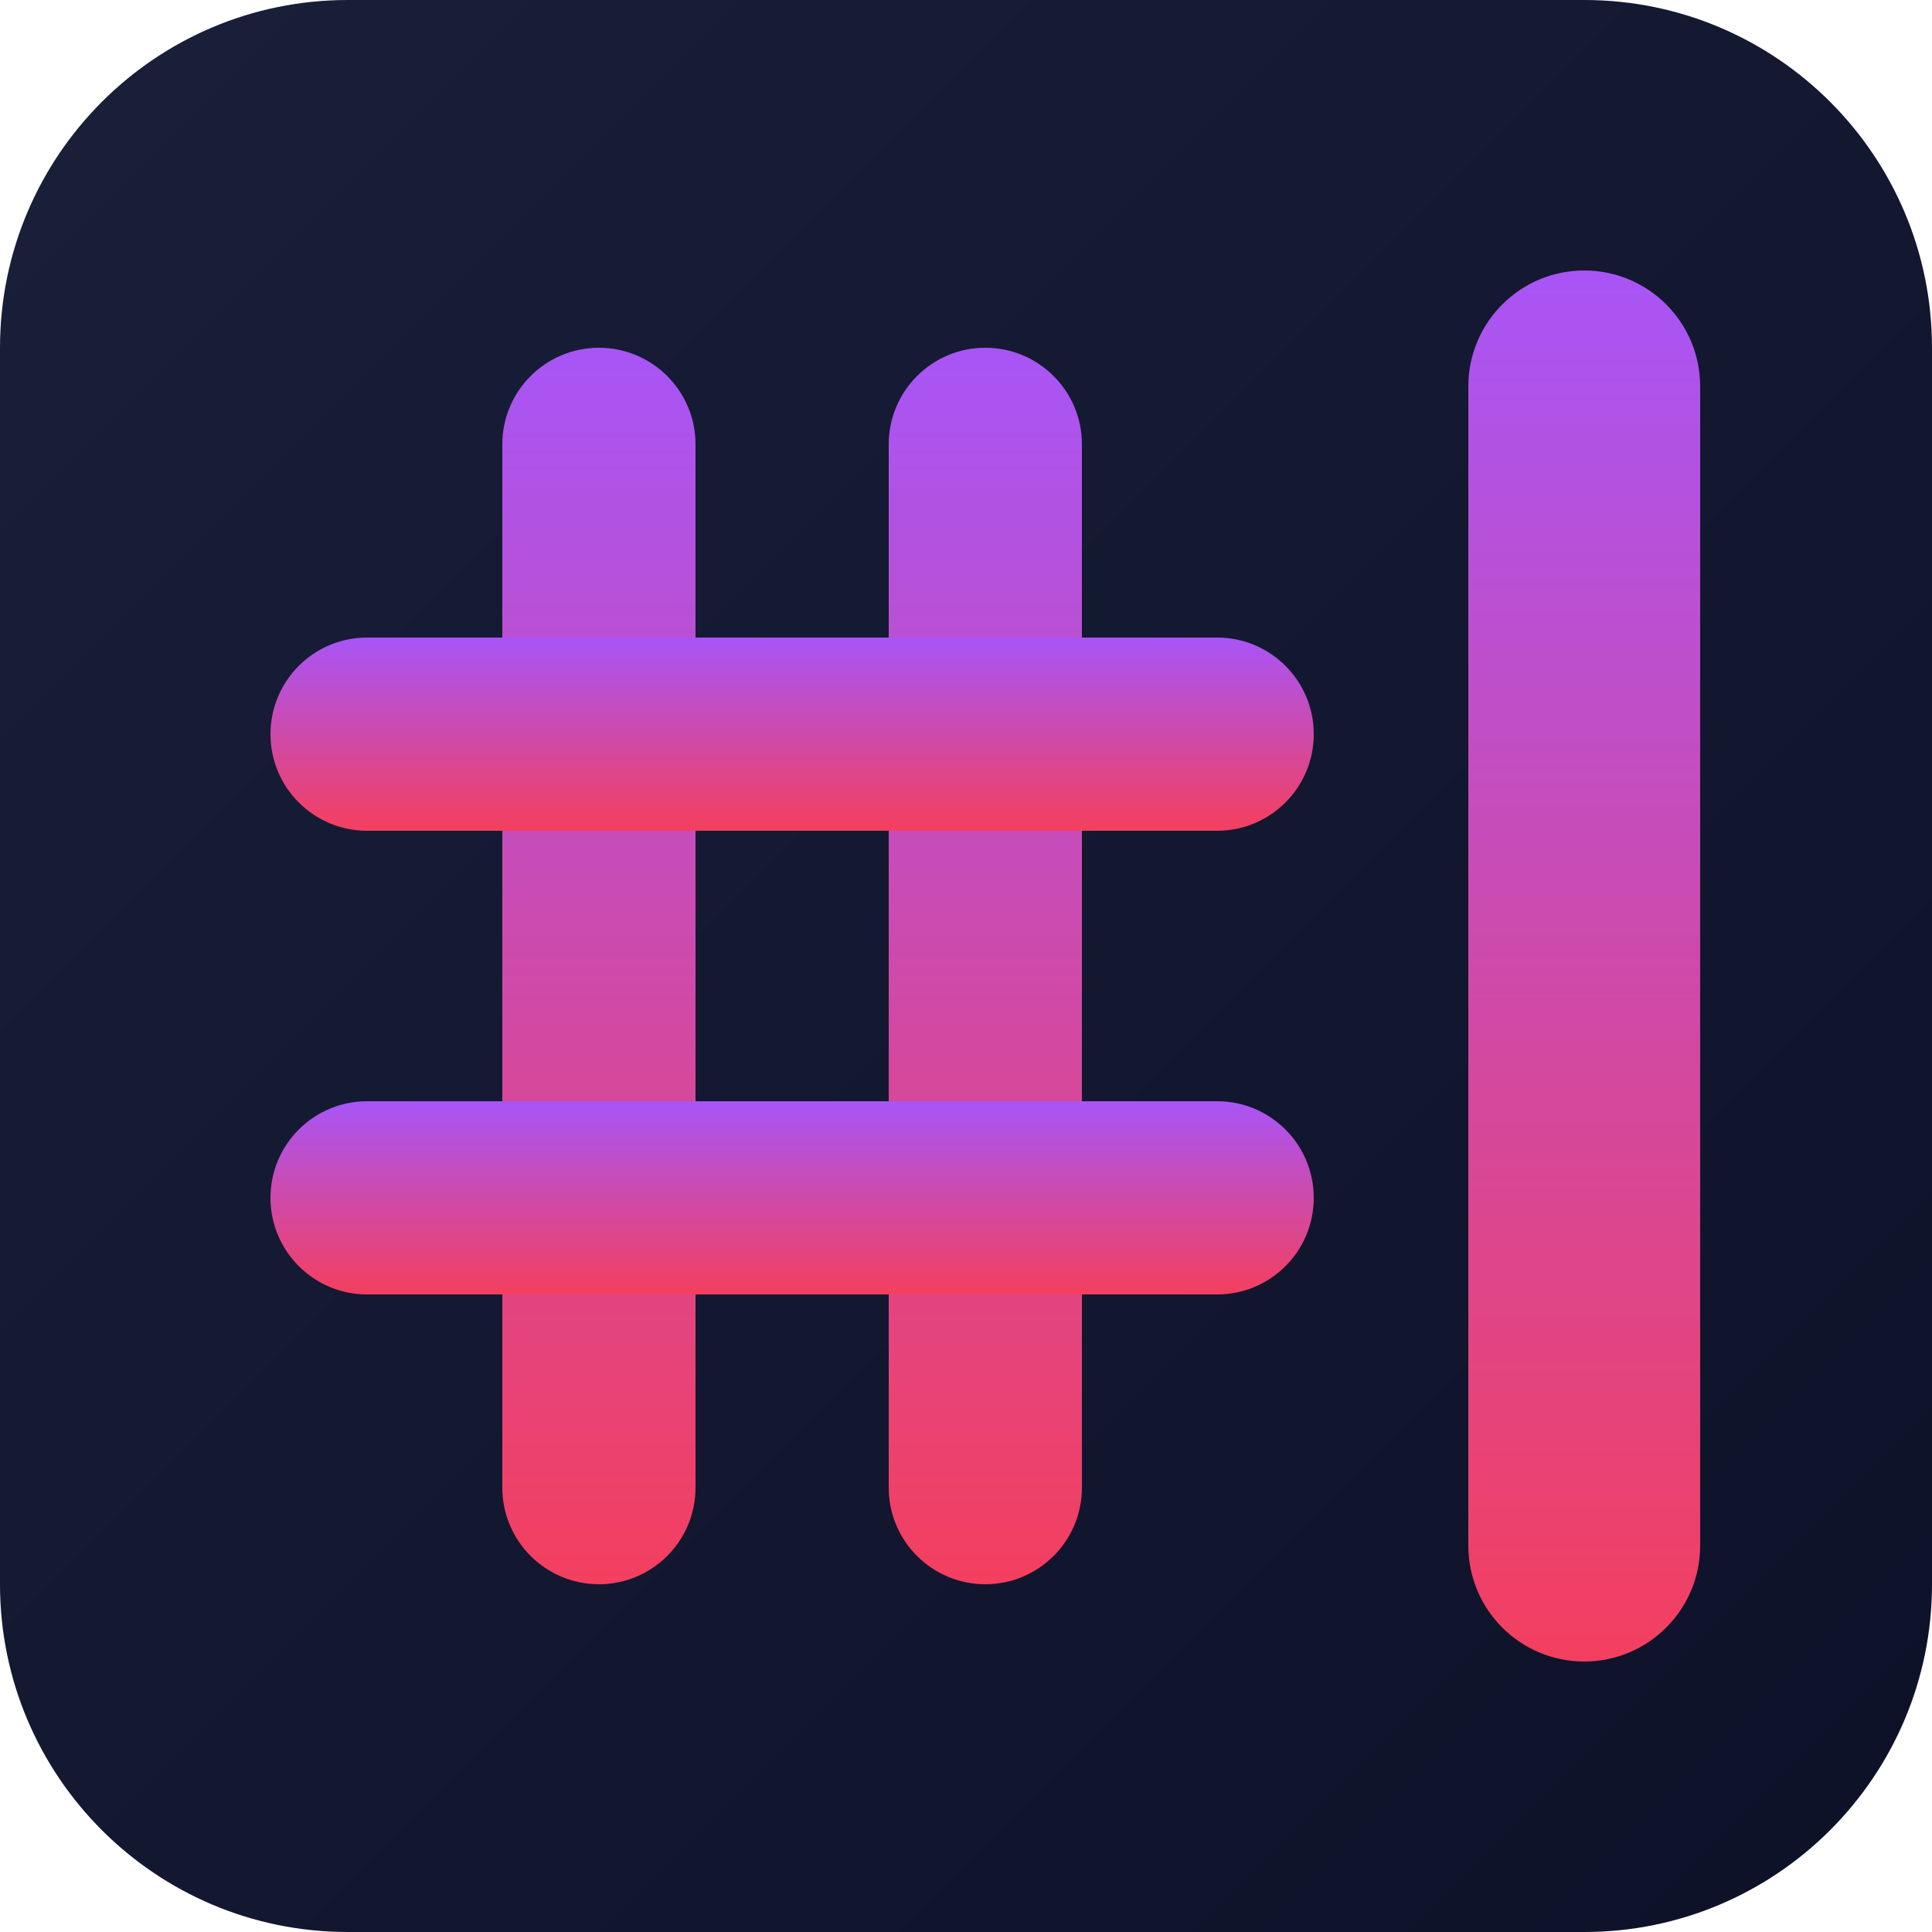
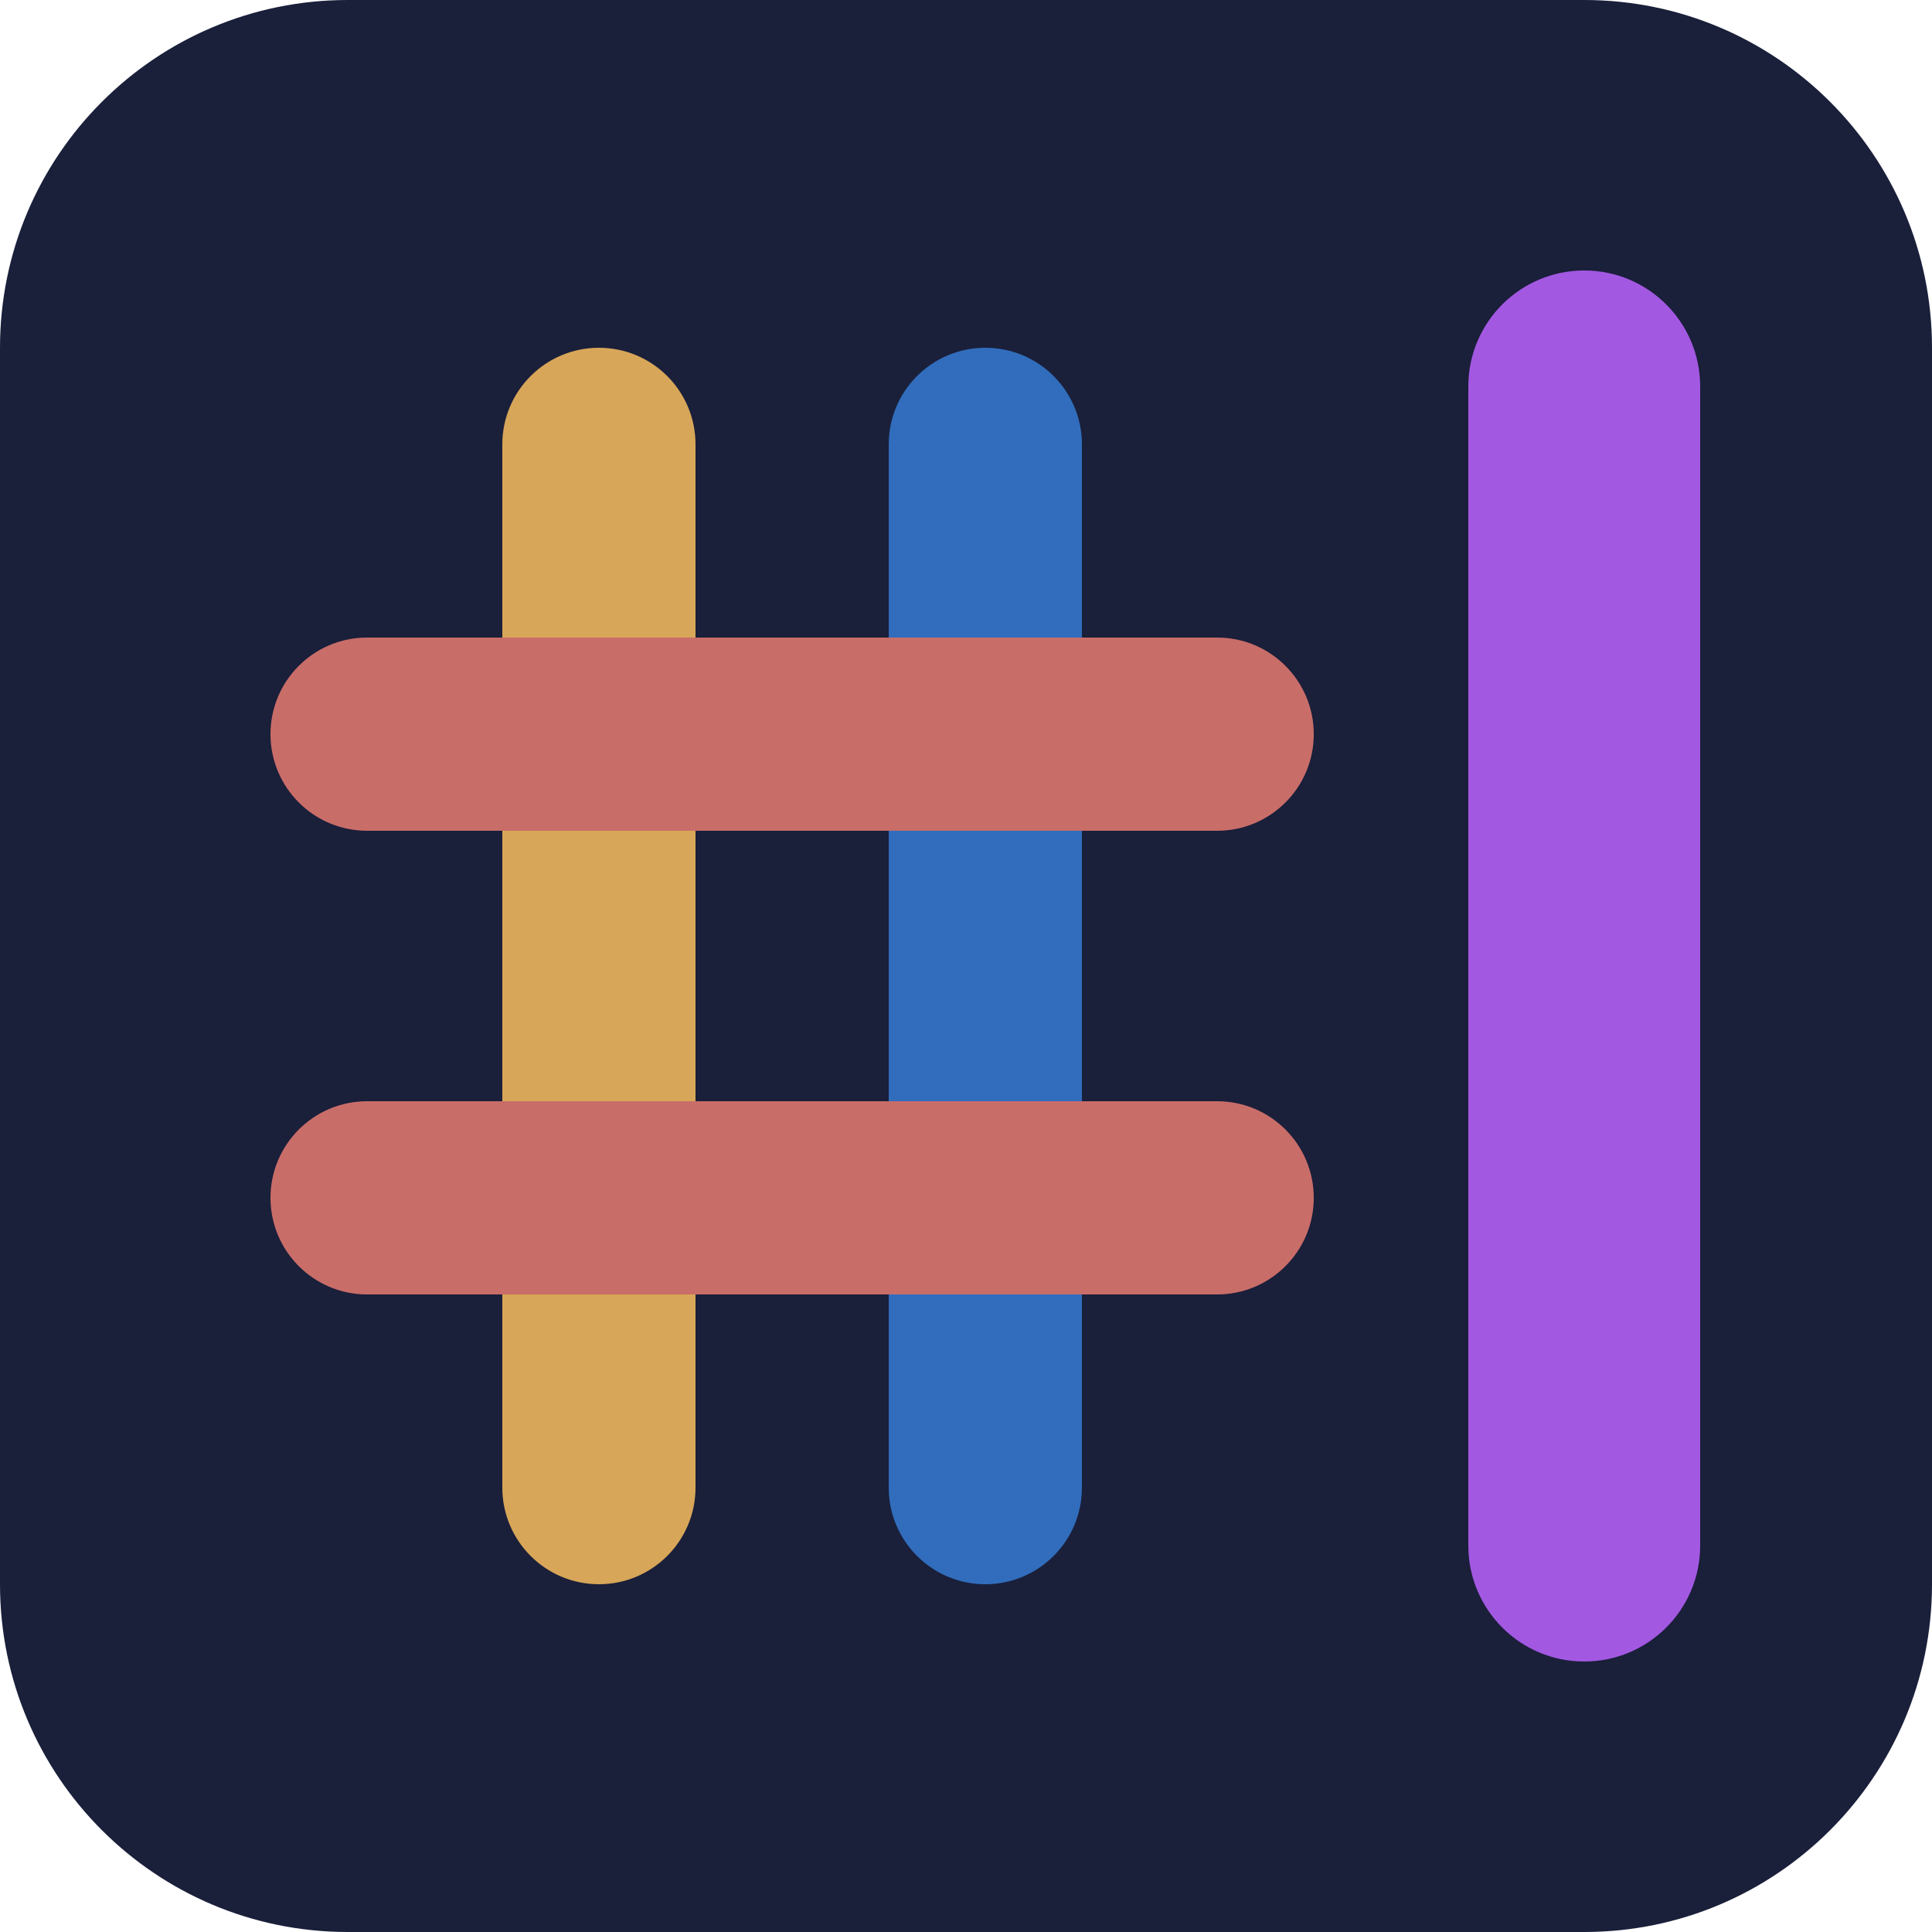
<svg xmlns="http://www.w3.org/2000/svg" viewBox="0 0 100 100" width="100" height="100">
-   <defs>
-     <linearGradient id="bg" x1="0%" y1="0%" x2="100%" y2="100%">
-       <stop offset="0%" style="stop-color:#1a1f3a" />
-       <stop offset="100%" style="stop-color:#0d1128" />
-     </linearGradient>
-     <linearGradient id="mark" x1="0%" y1="0%" x2="0%" y2="100%">
-       <stop offset="0%" style="stop-color:#A855F7" />
-       <stop offset="100%" style="stop-color:#F43F5E" />
-     </linearGradient>
-   </defs>
-   <rect width="100" height="100" rx="18" fill="url(#bg)" />
-   <g fill="url(#mark)">
-     <rect x="26" y="18" width="10" height="64" rx="5" />
-     <rect x="46" y="18" width="10" height="64" rx="5" />
-     <rect x="14" y="33" width="54" height="10" rx="5" />
-     <rect x="14" y="57" width="54" height="10" rx="5" />
+   <rect width="100" height="100" rx="18" fill="#1a1f3a" />
+   <g>
+     <rect x="26" y="18" width="10" height="64" rx="5" fill="#D7A658" />
+     <rect x="46" y="18" width="10" height="64" rx="5" fill="#316DBC" />
+     <rect x="14" y="33" width="54" height="10" rx="5" fill="#C96D69" />
+     <rect x="14" y="57" width="54" height="10" rx="5" fill="#C96D69" />
  </g>
-   <rect x="76" y="14" width="12" height="72" rx="6" fill="url(#mark)" />
+   <rect x="76" y="14" width="12" height="72" rx="6" fill="#A358E2" />
</svg>
